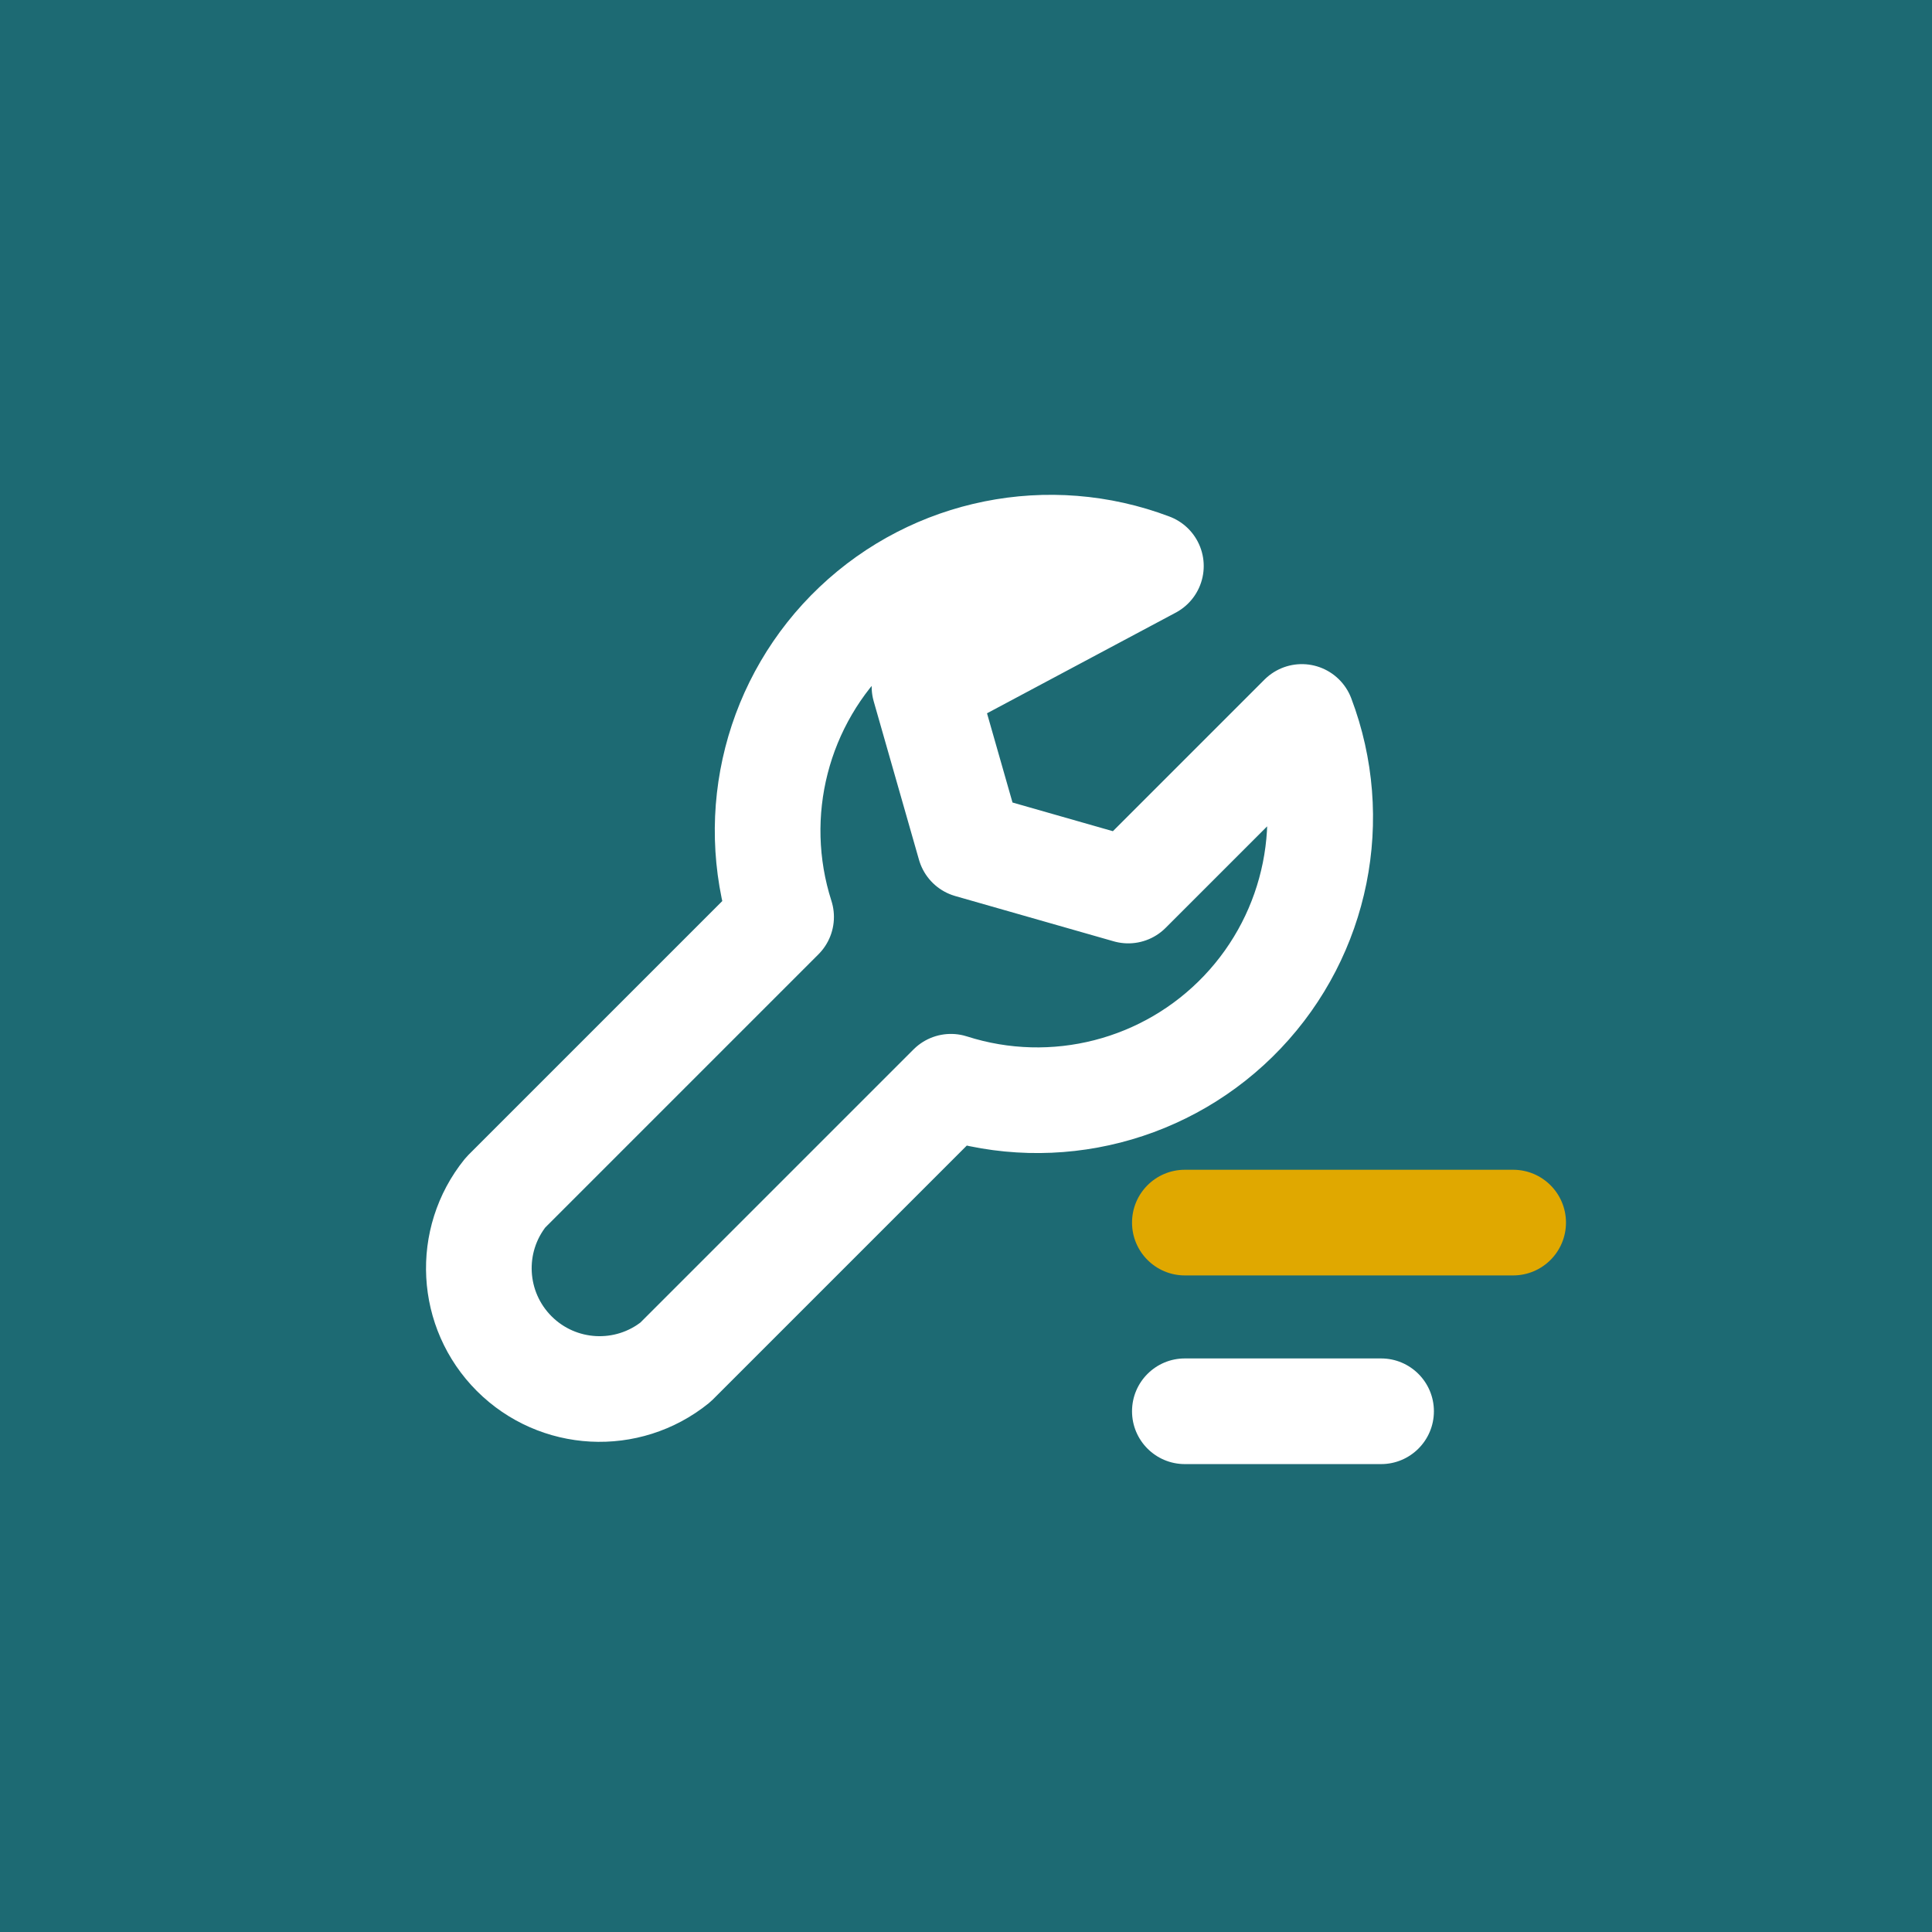
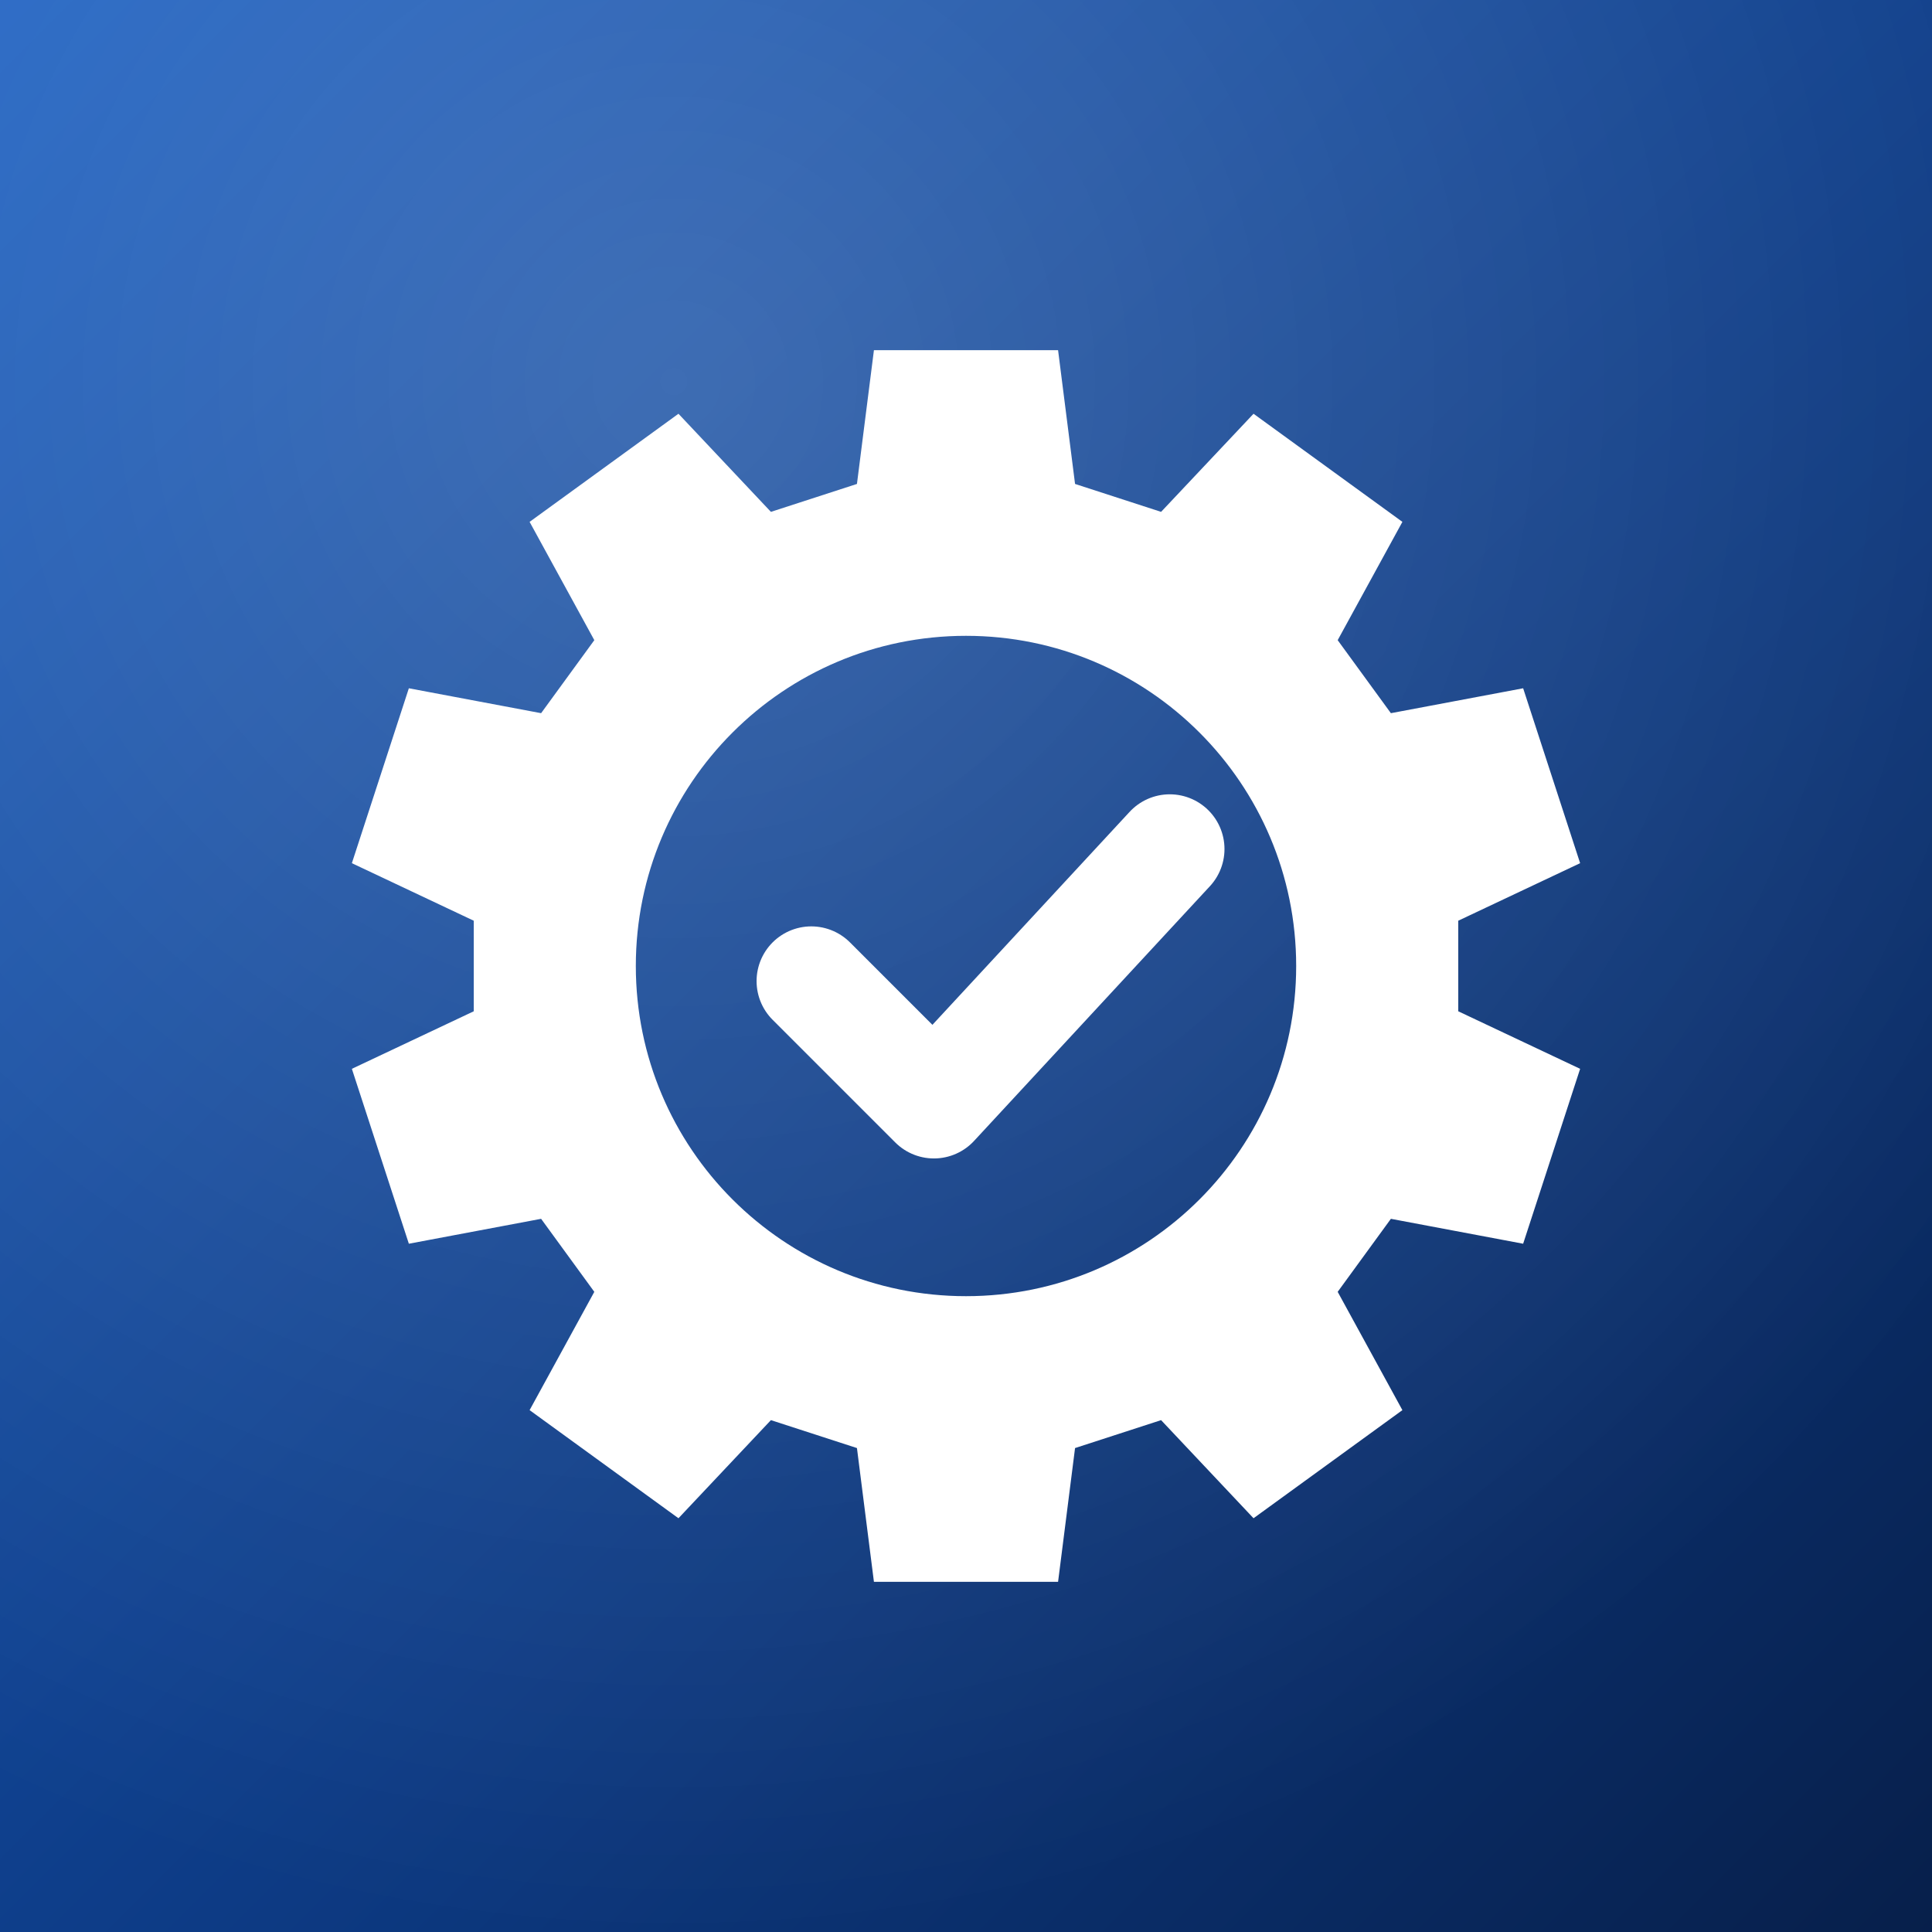
<svg xmlns="http://www.w3.org/2000/svg" viewBox="0 0 1024 1024">
-   <rect width="1024" height="1024" fill="#1D6A73" />
-   <g fill="none" stroke="#FFFFFF" stroke-width="56" stroke-linecap="round" stroke-linejoin="round">
-     <path d="M610 300a150 150 0 0 0-196 186L268 632a64 64 0 0 0 90 90l146-146a150 150 0 0 0 186-196l-92 92-84-24-24-84z" />
+   <defs>
+     <linearGradient id="bg" x1="0" y1="0" x2="1" y2="1">
+       <stop offset="0" stop-color="#1B5FC1" />
+       <stop offset="0.55" stop-color="#0D3B85" />
+       <stop offset="1" stop-color="#071F4A" />
+     </linearGradient>
+     <radialGradient id="shine" cx="0.35" cy="0.2" r="0.8">
+       <stop offset="0" stop-color="#FFFFFF" stop-opacity="0.18" />
+       <stop offset="1" stop-color="#FFFFFF" stop-opacity="0" />
+     </radialGradient>
+   </defs>
+   <g transform="translate(0,0) scale(1)">
+     <rect width="1024" height="1024" rx="0" fill="url(#bg)" />
+     <rect width="1024" height="1024" rx="0" fill="url(#shine)" />
+     <path d="M454.2,256.5 L463.2,185.6 L560.8,185.6 L569.8,256.5 L615.4,271.3 L664.4,219.3 L743.3,276.6 L709.0,339.3 L737.2,378.0 L807.3,364.8 L837.5,457.5 L772.9,488.0 L772.9,536.0 L837.5,566.5 L807.3,659.2 L737.2,646.0 L709.0,684.7 L743.3,747.4 L664.4,804.7 L615.4,752.7 L569.8,767.5 L560.8,838.4 L463.2,838.4 L454.2,767.5 L408.6,752.7 L359.6,804.7 L280.7,747.4 L315.0,684.7 L286.8,646.0 L216.7,659.2 L186.5,566.5 L251.1,536.0 L251.1,488.0 L186.5,457.5 L216.7,364.8 L286.8,378.0 L315.0,339.3 L280.7,276.6 L359.6,219.3 L408.6,271.3 Z M687,512 A175,175 0 1,0 337,512 A175,175 0 1,0 687,512 Z" fill="#FFFFFF" fill-rule="evenodd" />
+     <path d="M430 520 L495 585 L620 450" fill="none" stroke="#FFFFFF" stroke-width="58" stroke-linecap="round" stroke-linejoin="round" />
  </g>
-   <rect x="600" y="620" width="230" height="56" rx="28" fill="#E0A800" />
-   <rect x="600" y="720" width="160" height="56" rx="28" fill="#FFFFFF" />
</svg>
